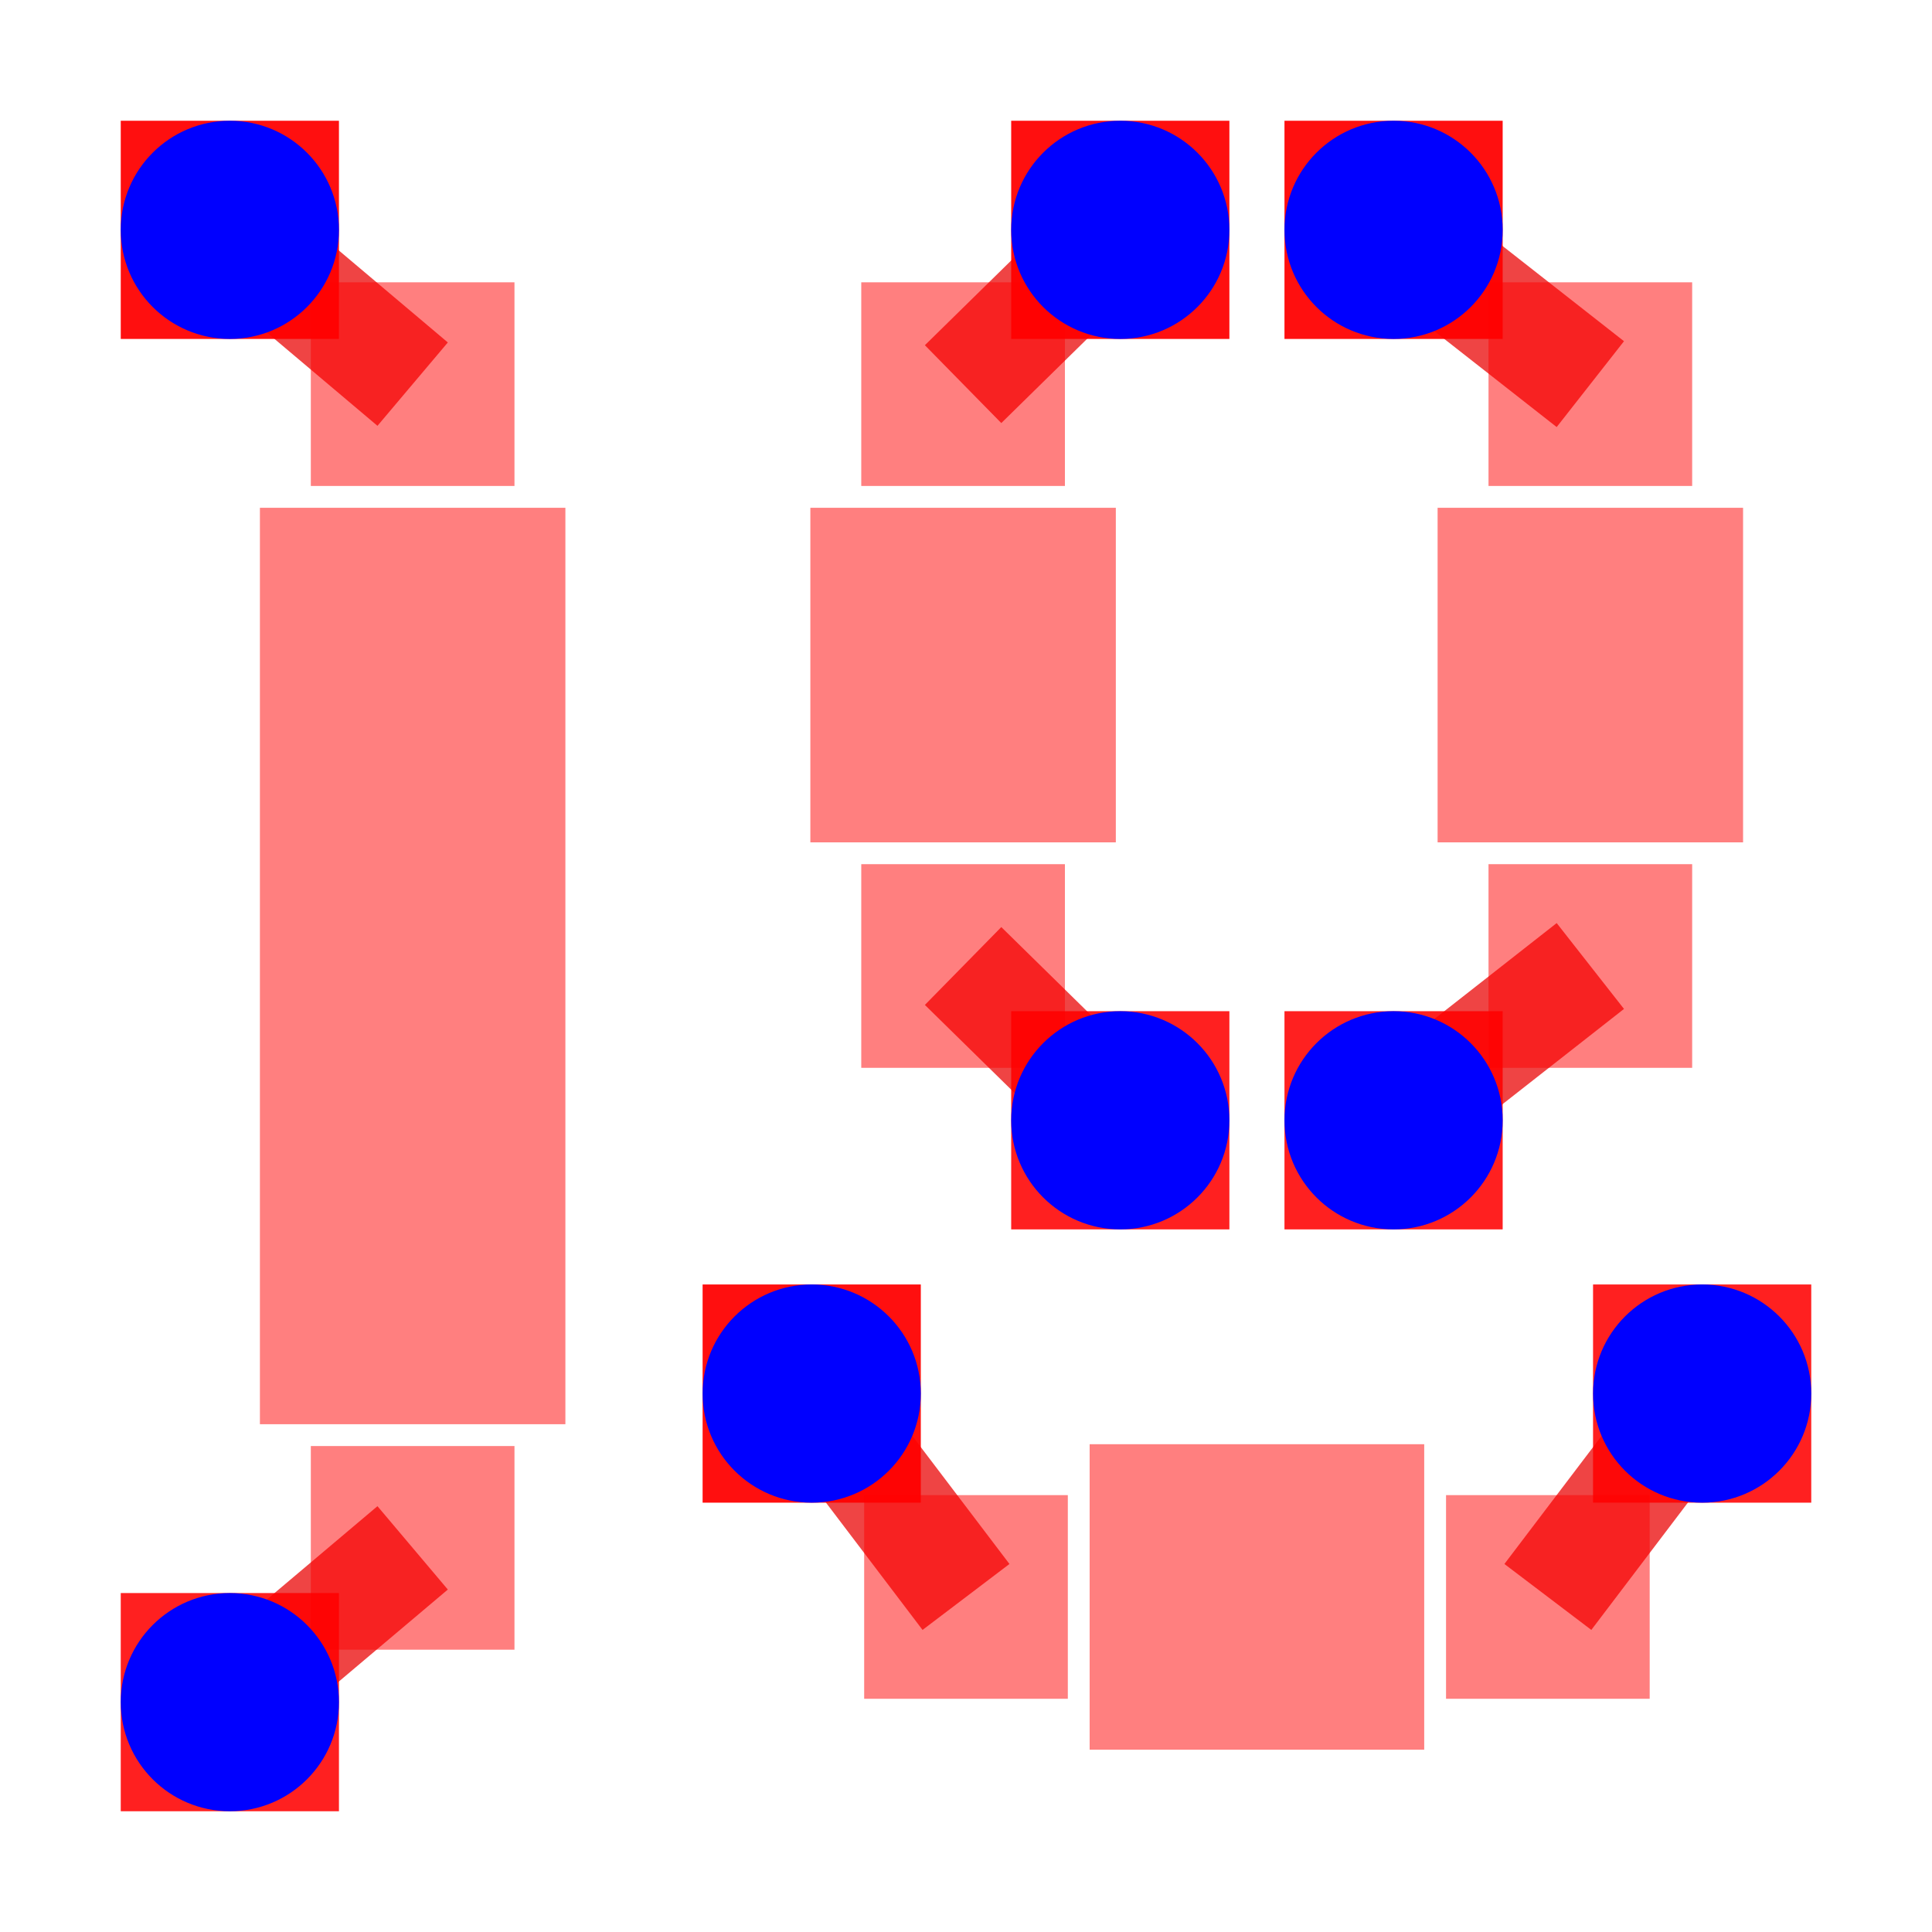
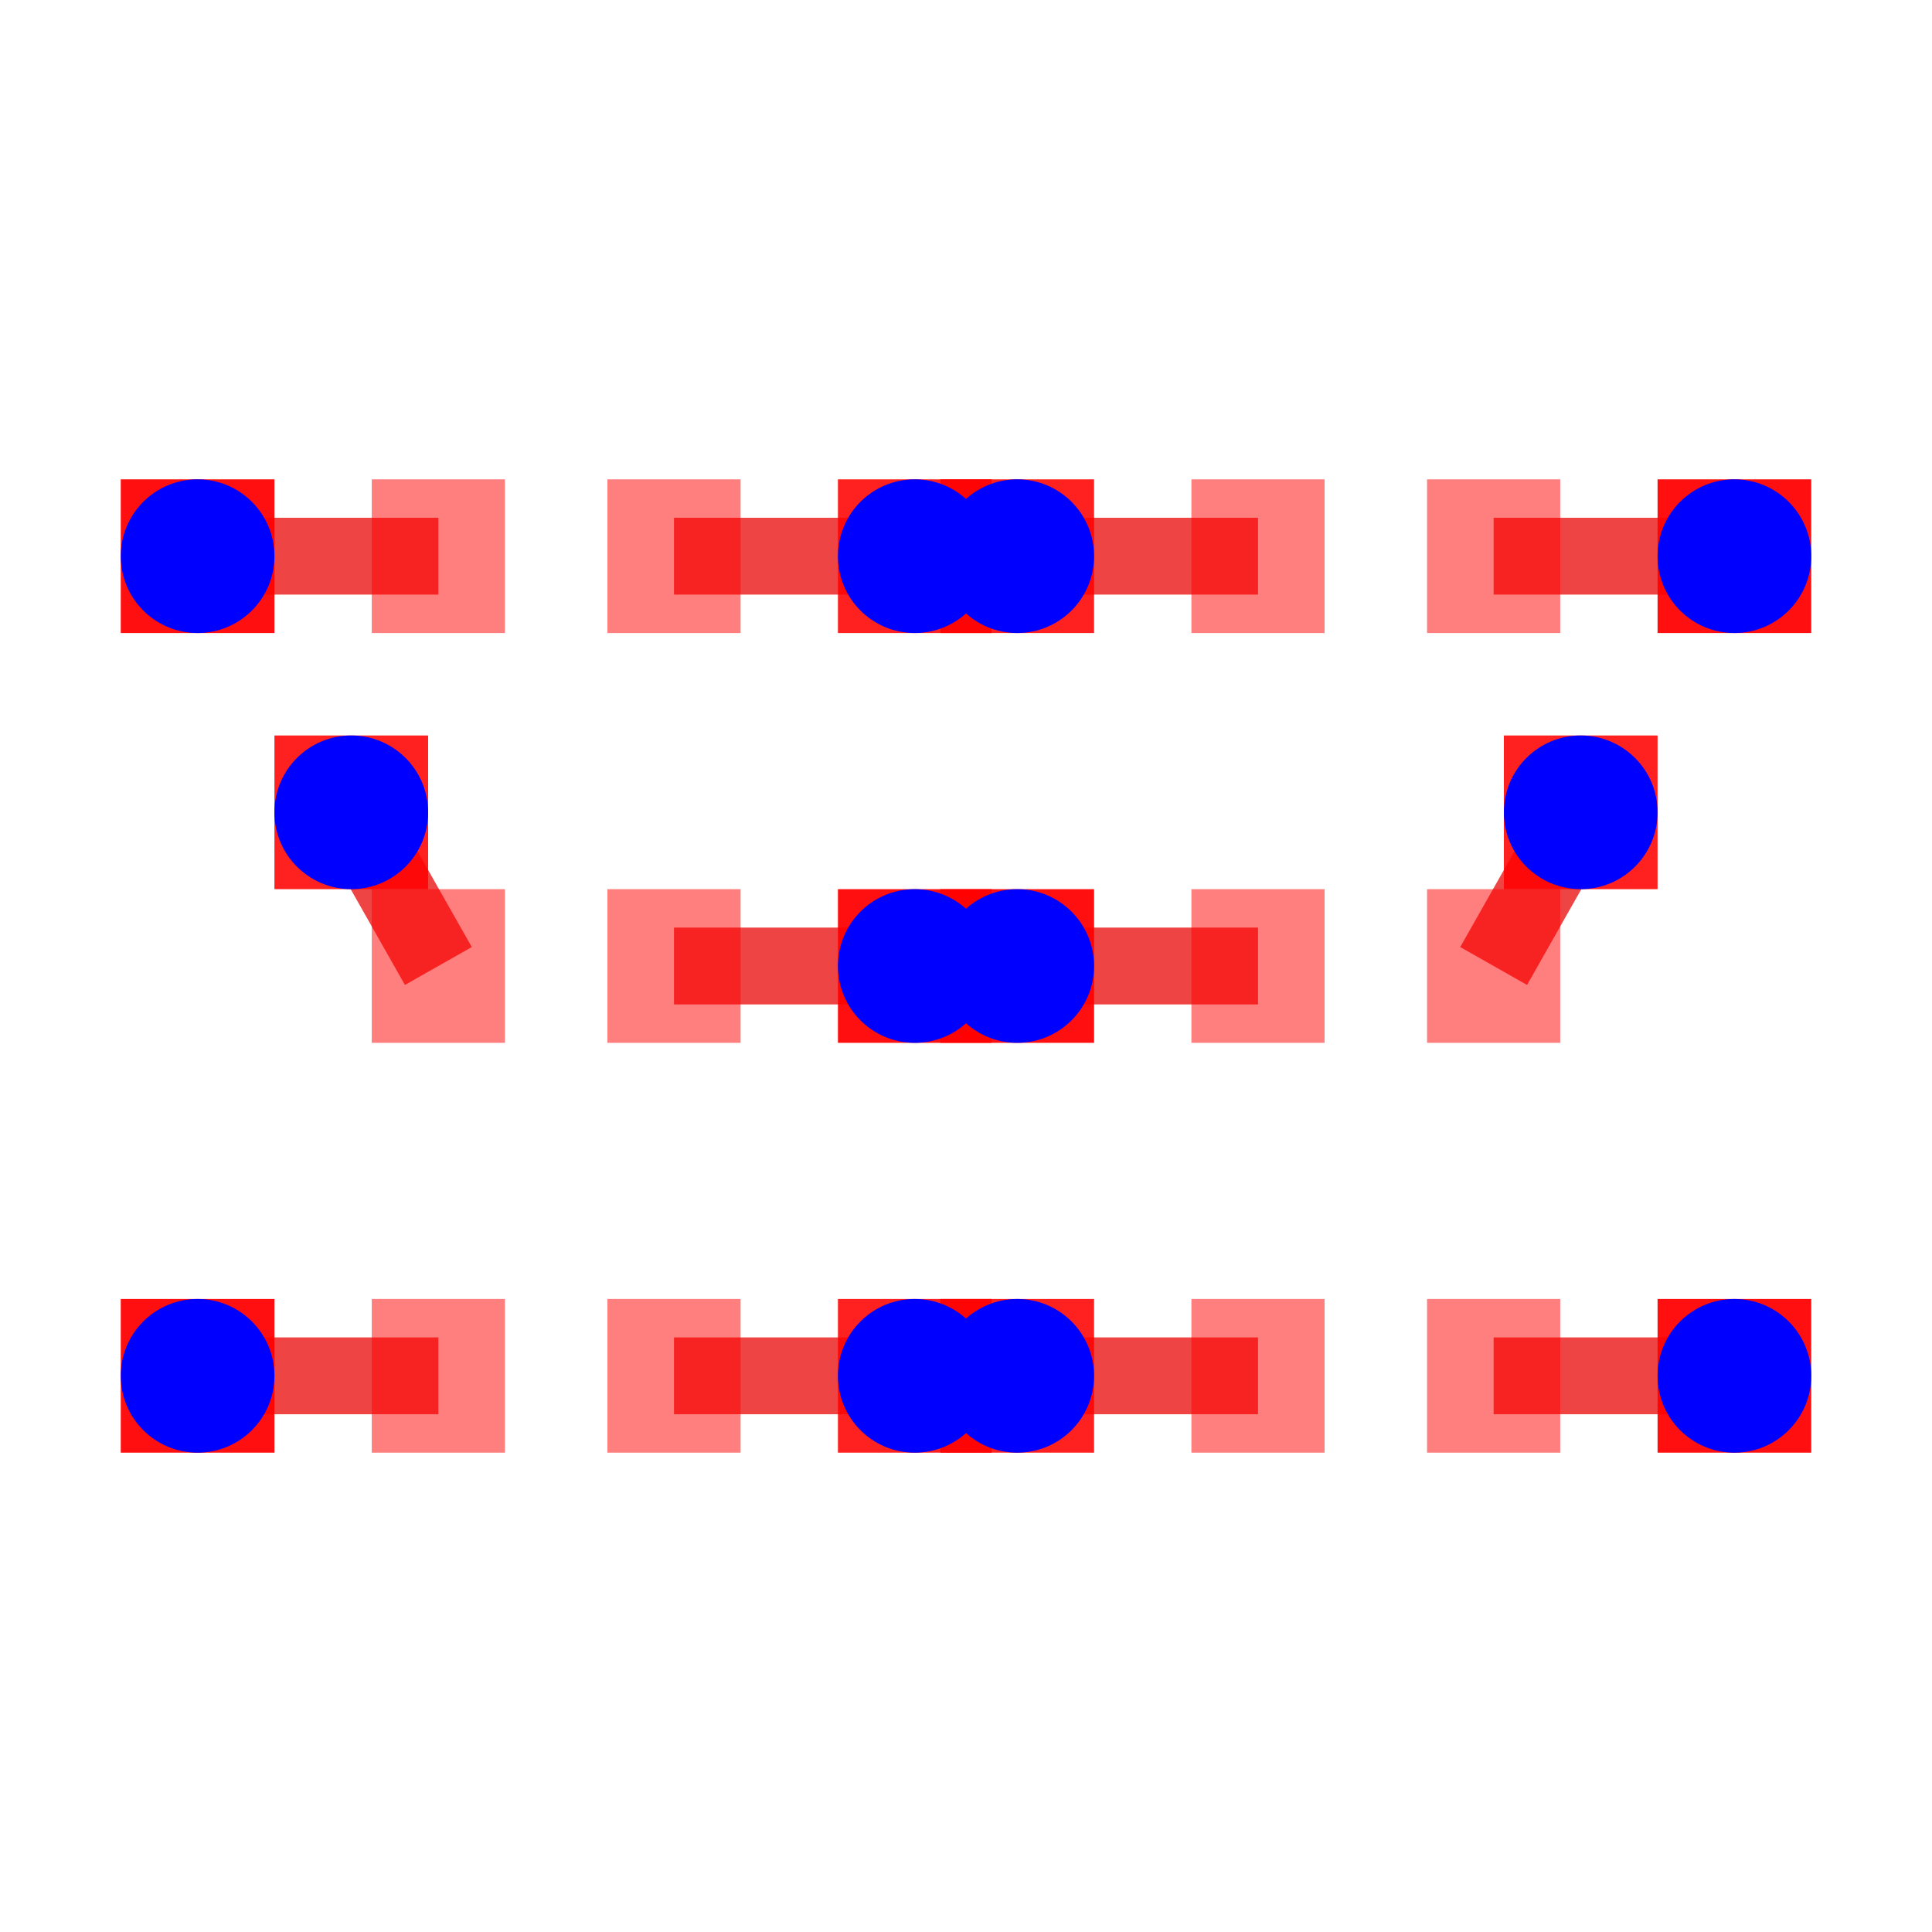
<svg xmlns="http://www.w3.org/2000/svg" width="640" height="640" viewBox="0 0 640 640">
  <rect width="100%" height="100%" fill="white" />
  <g>
-     <polyline data-points="-0.21213203435596426,-0.5878679656440358 0,-0.8675" data-type="line" data-label="" points="268.89,461.639 320,529.012" fill="none" stroke="#ef4444" stroke-width="36.14" />
+     <polyline data-points="-0.5,0 -0.97,0" data-type="line" data-label="" points="303.03,320 223.273,320" fill="none" stroke="#ef4444" stroke-width="25.455" />
  </g>
  <g>
-     <polyline data-points="0.5878679656440358,1.0121320343559643 0.8584,0.8" data-type="line" data-label="" points="461.639,76.14 526.82,127.251" fill="none" stroke="#ef4444" stroke-width="36.14" />
+     <polyline data-points="-0.5,-0.8 -0.97,-0.8" data-type="line" data-label="" points="303.03,455.758 223.273,455.758" fill="none" stroke="#ef4444" stroke-width="25.455" />
  </g>
  <g>
-     <polyline data-points="1.0121320343559643,-0.5878679656440358 0.8,-0.8675" data-type="line" data-label="" points="563.86,461.639 512.749,529.012" fill="none" stroke="#ef4444" stroke-width="36.14" />
+     <polyline data-points="-0.5,0.8 -0.97,0.8" data-type="line" data-label="" points="303.03,184.242 223.273,184.242" fill="none" stroke="#ef4444" stroke-width="25.455" />
  </g>
  <g>
-     <polyline data-points="0.5878679656440358,-0.21213203435596426 0.8584,0" data-type="line" data-label="" points="461.639,371.11 526.82,320" fill="none" stroke="#ef4444" stroke-width="36.14" />
+     <polyline data-points="-0.3,0 0.17,0" data-type="line" data-label="" points="336.97,320 416.727,320" fill="none" stroke="#ef4444" stroke-width="25.455" />
  </g>
  <g>
-     <polyline data-points="0.21213203435596426,1.0121320343559643 -0.004,0.8" data-type="line" data-label="" points="371.11,76.14 319.036,127.251" fill="none" stroke="#ef4444" stroke-width="36.14" />
+     <polyline data-points="-0.3,-0.8 0.17,-0.8" data-type="line" data-label="" points="336.97,455.758 416.727,455.758" fill="none" stroke="#ef4444" stroke-width="25.455" />
  </g>
  <g>
-     <polyline data-points="0.21213203435596426,-0.21213203435596426 -0.004,0" data-type="line" data-label="" points="371.11,371.11 319.036,320" fill="none" stroke="#ef4444" stroke-width="36.14" />
+     <polyline data-points="-0.3,0.8 0.17,0.8" data-type="line" data-label="" points="336.97,184.242 416.727,184.242" fill="none" stroke="#ef4444" stroke-width="25.455" />
  </g>
  <g>
-     <polyline data-points="-1.0121320343559643,1.0121320343559643 -0.7608,0.8" data-type="line" data-label="" points="76.14,76.14 136.696,127.251" fill="none" stroke="#ef4444" stroke-width="36.14" />
+     <polyline data-points="1.1,-0.8 0.63,-0.8" data-type="line" data-label="" points="574.545,455.758 494.788,455.758" fill="none" stroke="#ef4444" stroke-width="25.455" />
  </g>
  <g>
-     <polyline data-points="-1.0121320343559643,-1.0121320343559643 -0.7608,-0.8" data-type="line" data-label="" points="76.14,563.86 136.696,512.749" fill="none" stroke="#ef4444" stroke-width="36.14" />
+     <polyline data-points="1.1,0.8 0.63,0.8" data-type="line" data-label="" points="574.545,184.242 494.788,184.242" fill="none" stroke="#ef4444" stroke-width="25.455" />
  </g>
  <g>
-     <rect data-type="rect" data-label="top" data-x="-0.004" data-y="0.4" data-ccw-rotation-degrees="90" x="263.621" y="173.029" width="110.831" height="101.193" fill="rgba(255,0,0,0.5)" stroke="black" stroke-width="0.004" transform="rotate(-90 319.0363 223.6254)" />
+     <polyline data-points="0.8,0.3 0.63,0" data-type="line" data-label="" points="523.636,269.091 494.788,320" fill="none" stroke="#ef4444" stroke-width="25.455" />
  </g>
  <g>
-     <rect data-type="rect" data-label="top" data-x="-0.004" data-y="0" x="285.305" y="286.269" width="67.462" height="67.462" fill="rgba(255,0,0,0.5)" stroke="black" stroke-width="0.004" />
+     <polyline data-points="-1.9000000000000001,-0.8 -1.43,-0.8" data-type="line" data-label="" points="65.455,455.758 145.212,455.758" fill="none" stroke="#ef4444" stroke-width="25.455" />
  </g>
  <g>
-     <rect data-type="rect" data-label="top" data-x="-0.004" data-y="0.8" x="285.305" y="93.52" width="67.462" height="67.462" fill="rgba(255,0,0,0.5)" stroke="black" stroke-width="0.004" />
+     <polyline data-points="-1.9000000000000001,0.8 -1.43,0.8" data-type="line" data-label="" points="65.455,184.242 145.212,184.242" fill="none" stroke="#ef4444" stroke-width="25.455" />
  </g>
  <g>
-     <rect data-type="rect" data-label="top" data-x="-0.7608" data-y="0" data-ccw-rotation-degrees="90" x="-15.094" y="269.403" width="303.58" height="101.193" fill="rgba(255,0,0,0.5)" stroke="black" stroke-width="0.004" transform="rotate(-90 136.6955 320)" />
+     <polyline data-points="-1.6,0.3 -1.43,0" data-type="line" data-label="" points="116.364,269.091 145.212,320" fill="none" stroke="#ef4444" stroke-width="25.455" />
  </g>
  <g>
-     <rect data-type="rect" data-label="top" data-x="-0.7608" data-y="-0.8" x="102.964" y="479.018" width="67.462" height="67.462" fill="rgba(255,0,0,0.5)" stroke="black" stroke-width="0.004" />
+     <rect data-type="rect" data-label="top" data-x="-0.97" data-y="-0.8" data-ccw-rotation-degrees="180" x="201.212" y="430.303" width="44.121" height="50.909" fill="rgba(255,0,0,0.5)" stroke="black" stroke-width="0.006" transform="rotate(180 223.2727 455.7576)" />
  </g>
  <g>
-     <rect data-type="rect" data-label="top" data-x="-0.7608" data-y="0.8" x="102.964" y="93.52" width="67.462" height="67.462" fill="rgba(255,0,0,0.5)" stroke="black" stroke-width="0.004" />
+     <rect data-type="rect" data-label="top" data-x="-1.43" data-y="-0.8" data-ccw-rotation-degrees="180" x="123.152" y="430.303" width="44.121" height="50.909" fill="rgba(255,0,0,0.5)" stroke="black" stroke-width="0.006" transform="rotate(180 145.2121 455.7576)" />
  </g>
  <g>
-     <rect data-type="rect" data-label="top" data-x="0.4" data-y="-0.8675" data-ccw-rotation-degrees="180" x="360.959" y="478.416" width="110.831" height="101.193" fill="rgba(255,0,0,0.5)" stroke="black" stroke-width="0.004" transform="rotate(-180 416.3746 529.0124)" />
+     <rect data-type="rect" data-label="top" data-x="0.17" data-y="-0.8" data-ccw-rotation-degrees="0" x="394.667" y="430.303" width="44.121" height="50.909" fill="rgba(255,0,0,0.5)" stroke="black" stroke-width="0.006" />
  </g>
  <g>
-     <rect data-type="rect" data-label="top" data-x="0.8" data-y="-0.8675" x="479.018" y="495.281" width="67.462" height="67.462" fill="rgba(255,0,0,0.5)" stroke="black" stroke-width="0.004" />
+     <rect data-type="rect" data-label="top" data-x="0.63" data-y="-0.8" data-ccw-rotation-degrees="0" x="472.727" y="430.303" width="44.121" height="50.909" fill="rgba(255,0,0,0.5)" stroke="black" stroke-width="0.006" />
  </g>
  <g>
-     <rect data-type="rect" data-label="top" data-x="0" data-y="-0.8675" x="286.269" y="495.281" width="67.462" height="67.462" fill="rgba(255,0,0,0.5)" stroke="black" stroke-width="0.004" />
+     <rect data-type="rect" data-label="top" data-x="-1.43" data-y="0" data-ccw-rotation-degrees="0" x="123.152" y="294.545" width="44.121" height="50.909" fill="rgba(255,0,0,0.5)" stroke="black" stroke-width="0.006" />
  </g>
  <g>
-     <rect data-type="rect" data-label="top" data-x="0.8584" data-y="0.4" data-ccw-rotation-degrees="90" x="471.404" y="173.029" width="110.831" height="101.193" fill="rgba(255,0,0,0.5)" stroke="black" stroke-width="0.004" transform="rotate(-90 526.8199 223.6254)" />
+     <rect data-type="rect" data-label="top" data-x="-0.97" data-y="0" data-ccw-rotation-degrees="0" x="201.212" y="294.545" width="44.121" height="50.909" fill="rgba(255,0,0,0.5)" stroke="black" stroke-width="0.006" />
  </g>
  <g>
-     <rect data-type="rect" data-label="top" data-x="0.8584" data-y="0" x="493.089" y="286.269" width="67.462" height="67.462" fill="rgba(255,0,0,0.5)" stroke="black" stroke-width="0.004" />
+     <rect data-type="rect" data-label="top" data-x="0.63" data-y="0" data-ccw-rotation-degrees="180" x="472.727" y="294.545" width="44.121" height="50.909" fill="rgba(255,0,0,0.5)" stroke="black" stroke-width="0.006" transform="rotate(180 494.7879 320)" />
  </g>
  <g>
-     <rect data-type="rect" data-label="top" data-x="0.8584" data-y="0.8" x="493.089" y="93.52" width="67.462" height="67.462" fill="rgba(255,0,0,0.5)" stroke="black" stroke-width="0.004" />
+     <rect data-type="rect" data-label="top" data-x="0.17" data-y="0" data-ccw-rotation-degrees="180" x="394.667" y="294.545" width="44.121" height="50.909" fill="rgba(255,0,0,0.5)" stroke="black" stroke-width="0.006" transform="rotate(180 416.7273 320)" />
  </g>
  <g>
-     <rect data-type="rect" data-label="top inner1 inner2 inner3" data-x="-0.21213203435596426" data-y="-0.5878679656440358" x="232.749" y="425.498" width="72.281" height="72.281" fill="rgba(255,0,0,0.938)" stroke="black" stroke-width="0.004" />
+     <rect data-type="rect" data-label="top" data-x="-0.97" data-y="0.8" data-ccw-rotation-degrees="180" x="201.212" y="158.788" width="44.121" height="50.909" fill="rgba(255,0,0,0.5)" stroke="black" stroke-width="0.006" transform="rotate(-180 223.2727 184.2424)" />
  </g>
  <g>
-     <rect data-type="rect" data-label="top inner1 inner2 inner3" data-x="0.5878679656440358" data-y="1.0121320343559643" x="425.498" y="40" width="72.281" height="72.281" fill="rgba(255,0,0,0.938)" stroke="black" stroke-width="0.004" />
+     <rect data-type="rect" data-label="top" data-x="-1.43" data-y="0.8" data-ccw-rotation-degrees="180" x="123.152" y="158.788" width="44.121" height="50.909" fill="rgba(255,0,0,0.5)" stroke="black" stroke-width="0.006" transform="rotate(-180 145.2121 184.2424)" />
  </g>
  <g>
-     <rect data-type="rect" data-label="top inner1 inner2" data-x="1.0121320343559643" data-y="-0.5878679656440358" x="527.719" y="425.498" width="72.281" height="72.281" fill="rgba(255,0,0,0.875)" stroke="black" stroke-width="0.004" />
+     <rect data-type="rect" data-label="top" data-x="0.17" data-y="0.8" data-ccw-rotation-degrees="0" x="394.667" y="158.788" width="44.121" height="50.909" fill="rgba(255,0,0,0.5)" stroke="black" stroke-width="0.006" />
  </g>
  <g>
-     <rect data-type="rect" data-label="top inner1 inner2" data-x="0.5878679656440358" data-y="-0.21213203435596426" x="425.498" y="334.97" width="72.281" height="72.281" fill="rgba(255,0,0,0.875)" stroke="black" stroke-width="0.004" />
+     <rect data-type="rect" data-label="top" data-x="0.63" data-y="0.8" data-ccw-rotation-degrees="0" x="472.727" y="158.788" width="44.121" height="50.909" fill="rgba(255,0,0,0.5)" stroke="black" stroke-width="0.006" />
  </g>
  <g>
-     <rect data-type="rect" data-label="top inner1 inner2 inner3" data-x="0.21213203435596426" data-y="1.0121320343559643" x="334.97" y="40" width="72.281" height="72.281" fill="rgba(255,0,0,0.938)" stroke="black" stroke-width="0.004" />
+     <rect data-type="rect" data-label="top inner1 inner2 inner3" data-x="-0.5" data-y="0" x="277.576" y="294.545" width="50.909" height="50.909" fill="rgba(255,0,0,0.938)" stroke="black" stroke-width="0.006" />
  </g>
  <g>
-     <rect data-type="rect" data-label="top inner1 inner2" data-x="0.21213203435596426" data-y="-0.21213203435596426" x="334.97" y="334.97" width="72.281" height="72.281" fill="rgba(255,0,0,0.875)" stroke="black" stroke-width="0.004" />
+     <rect data-type="rect" data-label="top inner1 inner2" data-x="-0.5" data-y="-0.8" x="277.576" y="430.303" width="50.909" height="50.909" fill="rgba(255,0,0,0.875)" stroke="black" stroke-width="0.006" />
  </g>
  <g>
-     <rect data-type="rect" data-label="top inner1 inner2 inner3" data-x="-1.0121320343559643" data-y="1.0121320343559643" x="40" y="40" width="72.281" height="72.281" fill="rgba(255,0,0,0.938)" stroke="black" stroke-width="0.004" />
+     <rect data-type="rect" data-label="top inner1 inner2" data-x="-0.5" data-y="0.8" x="277.576" y="158.788" width="50.909" height="50.909" fill="rgba(255,0,0,0.875)" stroke="black" stroke-width="0.006" />
  </g>
  <g>
-     <rect data-type="rect" data-label="top inner1 inner2" data-x="-1.0121320343559643" data-y="-1.0121320343559643" x="40" y="527.719" width="72.281" height="72.281" fill="rgba(255,0,0,0.875)" stroke="black" stroke-width="0.004" />
+     <rect data-type="rect" data-label="top inner1 inner2 inner3" data-x="-0.3" data-y="0" x="311.515" y="294.545" width="50.909" height="50.909" fill="rgba(255,0,0,0.938)" stroke="black" stroke-width="0.006" />
  </g>
-   <circle data-type="circle" data-label="" data-x="-0.21213203435596426" data-y="-0.5878679656440358" cx="268.89" cy="461.639" r="36.14" fill="blue" stroke="none" stroke-width="0.004" />
-   <circle data-type="circle" data-label="" data-x="0.5878679656440358" data-y="1.0121320343559643" cx="461.639" cy="76.14" r="36.14" fill="blue" stroke="none" stroke-width="0.004" />
-   <circle data-type="circle" data-label="" data-x="1.0121320343559643" data-y="-0.5878679656440358" cx="563.86" cy="461.639" r="36.14" fill="blue" stroke="none" stroke-width="0.004" />
-   <circle data-type="circle" data-label="" data-x="0.5878679656440358" data-y="-0.21213203435596426" cx="461.639" cy="371.11" r="36.14" fill="blue" stroke="none" stroke-width="0.004" />
-   <circle data-type="circle" data-label="" data-x="0.21213203435596426" data-y="1.0121320343559643" cx="371.11" cy="76.14" r="36.14" fill="blue" stroke="none" stroke-width="0.004" />
-   <circle data-type="circle" data-label="" data-x="0.21213203435596426" data-y="-0.21213203435596426" cx="371.11" cy="371.11" r="36.14" fill="blue" stroke="none" stroke-width="0.004" />
-   <circle data-type="circle" data-label="" data-x="-1.0121320343559643" data-y="1.0121320343559643" cx="76.14" cy="76.14" r="36.14" fill="blue" stroke="none" stroke-width="0.004" />
-   <circle data-type="circle" data-label="" data-x="-1.0121320343559643" data-y="-1.0121320343559643" cx="76.14" cy="563.86" r="36.14" fill="blue" stroke="none" stroke-width="0.004" />
+   <g>
+     <rect data-type="rect" data-label="top inner1 inner2" data-x="-0.3" data-y="-0.8" x="311.515" y="430.303" width="50.909" height="50.909" fill="rgba(255,0,0,0.875)" stroke="black" stroke-width="0.006" />
+   </g>
+   <g>
+     <rect data-type="rect" data-label="top inner1 inner2" data-x="-0.3" data-y="0.8" x="311.515" y="158.788" width="50.909" height="50.909" fill="rgba(255,0,0,0.875)" stroke="black" stroke-width="0.006" />
+   </g>
+   <g>
+     <rect data-type="rect" data-label="top inner1 inner2 inner3" data-x="1.1" data-y="-0.8" x="549.091" y="430.303" width="50.909" height="50.909" fill="rgba(255,0,0,0.938)" stroke="black" stroke-width="0.006" />
+   </g>
+   <g>
+     <rect data-type="rect" data-label="top inner1 inner2 inner3" data-x="1.1" data-y="0.8" x="549.091" y="158.788" width="50.909" height="50.909" fill="rgba(255,0,0,0.938)" stroke="black" stroke-width="0.006" />
+   </g>
+   <g>
+     <rect data-type="rect" data-label="top inner1 inner2" data-x="0.8" data-y="0.3" x="498.182" y="243.636" width="50.909" height="50.909" fill="rgba(255,0,0,0.875)" stroke="black" stroke-width="0.006" />
+   </g>
+   <g>
+     <rect data-type="rect" data-label="top inner1 inner2 inner3" data-x="-1.9000000000000001" data-y="-0.8" x="40" y="430.303" width="50.909" height="50.909" fill="rgba(255,0,0,0.938)" stroke="black" stroke-width="0.006" />
+   </g>
+   <g>
+     <rect data-type="rect" data-label="top inner1 inner2 inner3" data-x="-1.9000000000000001" data-y="0.8" x="40" y="158.788" width="50.909" height="50.909" fill="rgba(255,0,0,0.938)" stroke="black" stroke-width="0.006" />
+   </g>
+   <g>
+     <rect data-type="rect" data-label="top inner1 inner2" data-x="-1.6" data-y="0.3" x="90.909" y="243.636" width="50.909" height="50.909" fill="rgba(255,0,0,0.875)" stroke="black" stroke-width="0.006" />
+   </g>
+   <circle data-type="circle" data-label="" data-x="-0.5" data-y="0" cx="303.03" cy="320" r="25.455" fill="blue" stroke="none" stroke-width="0.006" />
+   <circle data-type="circle" data-label="" data-x="-0.5" data-y="-0.8" cx="303.03" cy="455.758" r="25.455" fill="blue" stroke="none" stroke-width="0.006" />
+   <circle data-type="circle" data-label="" data-x="-0.5" data-y="0.8" cx="303.03" cy="184.242" r="25.455" fill="blue" stroke="none" stroke-width="0.006" />
+   <circle data-type="circle" data-label="" data-x="-0.3" data-y="0" cx="336.97" cy="320" r="25.455" fill="blue" stroke="none" stroke-width="0.006" />
+   <circle data-type="circle" data-label="" data-x="-0.3" data-y="-0.8" cx="336.97" cy="455.758" r="25.455" fill="blue" stroke="none" stroke-width="0.006" />
+   <circle data-type="circle" data-label="" data-x="-0.3" data-y="0.8" cx="336.97" cy="184.242" r="25.455" fill="blue" stroke="none" stroke-width="0.006" />
+   <circle data-type="circle" data-label="" data-x="1.1" data-y="-0.8" cx="574.545" cy="455.758" r="25.455" fill="blue" stroke="none" stroke-width="0.006" />
+   <circle data-type="circle" data-label="" data-x="1.1" data-y="0.8" cx="574.545" cy="184.242" r="25.455" fill="blue" stroke="none" stroke-width="0.006" />
+   <circle data-type="circle" data-label="" data-x="0.8" data-y="0.3" cx="523.636" cy="269.091" r="25.455" fill="blue" stroke="none" stroke-width="0.006" />
+   <circle data-type="circle" data-label="" data-x="-1.9000000000000001" data-y="-0.8" cx="65.455" cy="455.758" r="25.455" fill="blue" stroke="none" stroke-width="0.006" />
+   <circle data-type="circle" data-label="" data-x="-1.9000000000000001" data-y="0.8" cx="65.455" cy="184.242" r="25.455" fill="blue" stroke="none" stroke-width="0.006" />
+   <circle data-type="circle" data-label="" data-x="-1.6" data-y="0.3" cx="116.364" cy="269.091" r="25.455" fill="blue" stroke="none" stroke-width="0.006" />
  <g id="crosshair" style="display: none">
    <line id="crosshair-h" y1="0" y2="640" stroke="#666" stroke-width="0.5" />
    <line id="crosshair-v" x1="0" x2="640" stroke="#666" stroke-width="0.5" />
    <text id="coordinates" font-family="monospace" font-size="12" fill="#666" />
  </g>
</svg>
